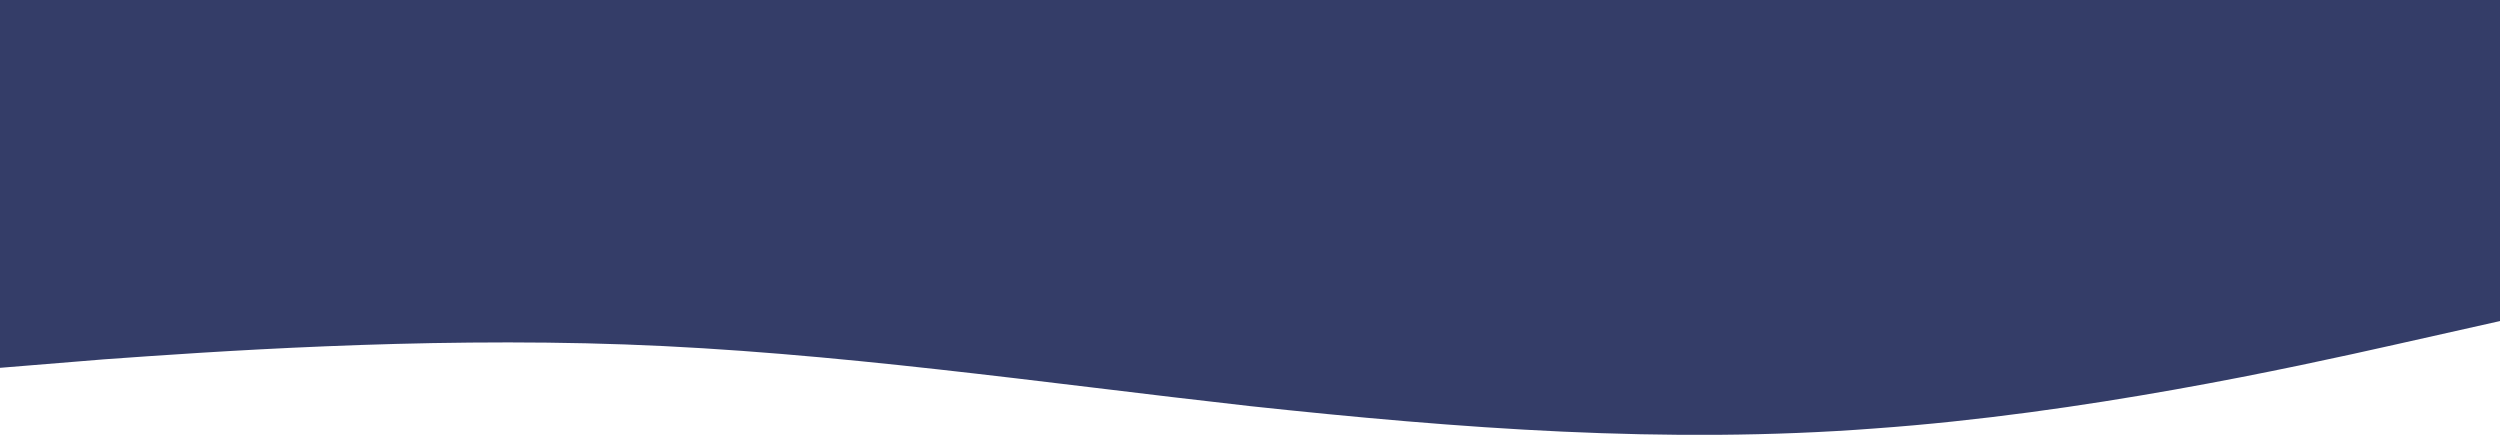
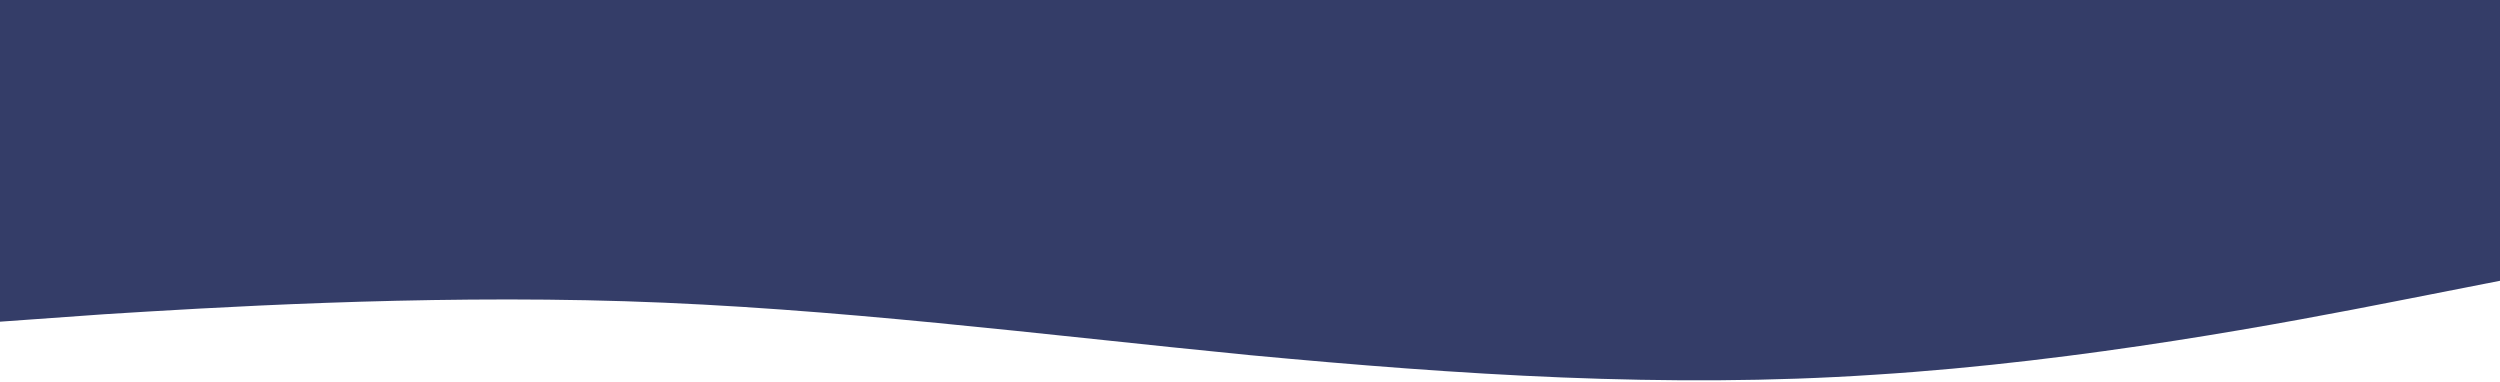
- <svg xmlns="http://www.w3.org/2000/svg" width="1440" height="250.5" viewBox="0 0 1440 250.5" fill="none">
-   <defs />
-   <path id="bg wave svg" d="M1440 184.93L1380 198.4C1320 211.87 1200 238.2 1080 246.78C960 255.96 840 246.78 720 233.92C600 220.45 480 202.69 360 198.4C240 194.11 120 202.69 60 206.97L0 211.87L0 0L60 0C120 0 240 0 360 0C480 0 600 0 720 0C840 0 960 0 1080 0C1200 0 1320 0 1380 0L1440 0L1440 184.93Z" fill="#343D68" fill-opacity="1" fill-rule="evenodd" />
+ <svg xmlns="http://www.w3.org/2000/svg" width="1640px" height="250px" viewBox="0 0 1640 250" version="1.1">
+   <g id="surface1">
+     <path style=" stroke:none;fill-rule:evenodd;fill:rgb(20.392%,23.922%,40.784%);fill-opacity:1;" d="M 1640 184.191 L 1571.668 197.609 C 1503.332 211.027 1366.668 237.25 1230 245.797 C 1093.332 254.941 956.668 245.797 820 232.988 C 683.332 219.57 546.668 201.883 410 197.609 C 273.332 193.336 136.668 201.883 68.332 206.145 L 0 211.027 L 0 0 L 68.332 0 C 136.668 0 273.332 0 410 0 C 546.668 0 683.332 0 820 0 C 956.668 0 1093.332 0 1230 0 C 1366.668 0 1503.332 0 1571.668 0 L 1640 0 Z M 1640 184.191 " />
+   </g>
</svg>
